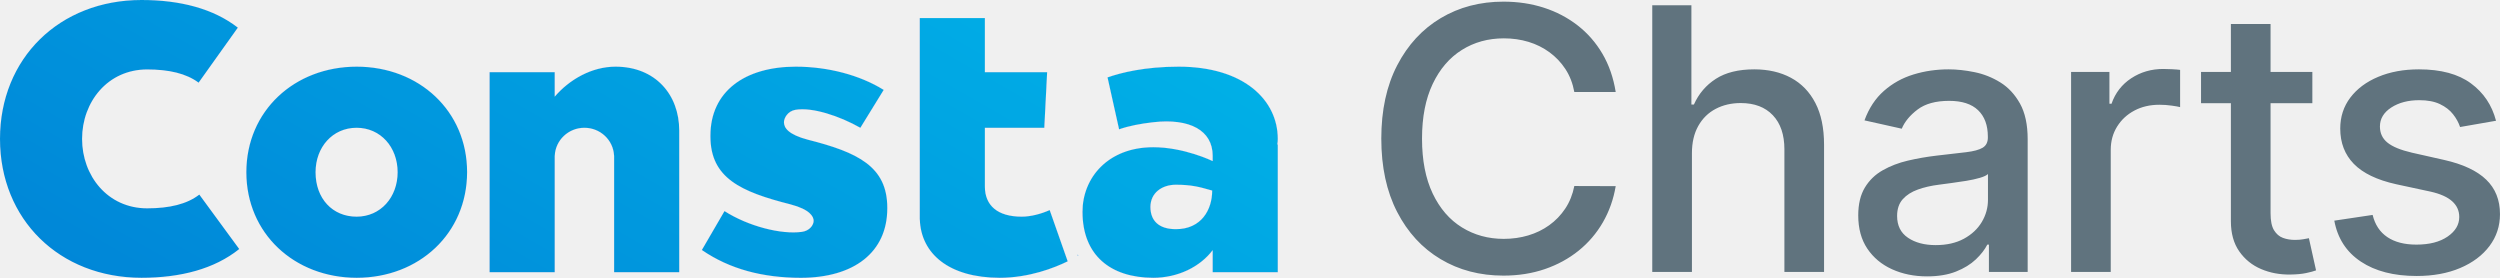
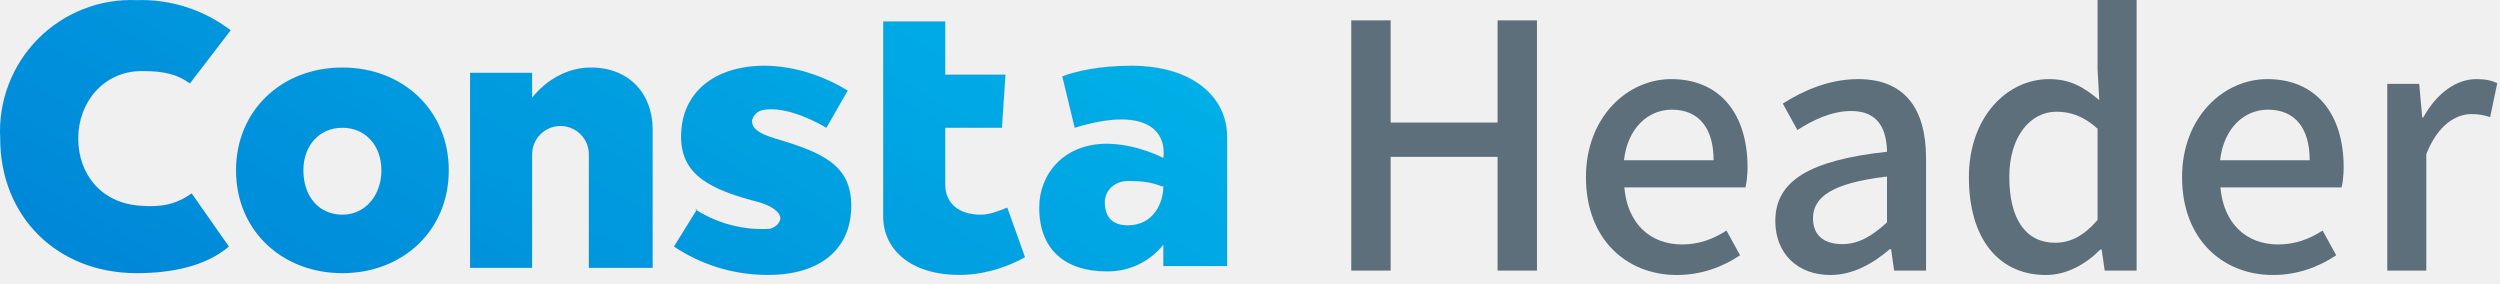
- <svg xmlns="http://www.w3.org/2000/svg" width="135" height="15" viewBox="0 0 135 15" fill="none">
-   <g clip-path="url(#clip0)">
-     <path fill-rule="evenodd" clip-rule="evenodd" d="M7.947 11.25C9.155 11.25 10.099 11.022 10.763 10.508L12.918 13.448C11.577 14.525 9.747 15 7.641 15C3.209 15 0 11.85 0 7.5C0 3.15 3.209 0 7.641 0C9.708 0 11.509 0.457 12.843 1.492L10.724 4.463C10.062 3.97 9.132 3.75 7.947 3.75C5.807 3.75 4.432 5.512 4.432 7.5C4.432 9.488 5.807 11.25 7.947 11.25ZM59.807 4.18C60.542 3.922 61.823 3.6 63.651 3.6C67.166 3.6 69 5.4 69 7.5C69 7.604 68.992 7.704 68.976 7.8H69V14.7H65.485V13.508C64.805 14.406 63.621 15 62.276 15C59.984 15 58.455 13.8 58.455 11.438C58.455 9.6 59.831 7.95 62.276 7.95C63.935 7.95 65.446 8.681 65.485 8.7V8.4C65.478 7.047 64.257 6.376 62.275 6.6C61.591 6.677 60.955 6.799 60.431 6.983L59.807 4.18ZM63.499 12.375C62.582 12.375 62.123 11.925 62.123 11.175C62.123 10.425 62.734 9.975 63.499 9.975C64.354 9.975 64.811 10.106 65.342 10.258L65.458 10.291C65.458 11.325 64.874 12.375 63.499 12.375ZM19.263 3.6C15.895 3.6 13.303 5.994 13.303 9.3C13.303 12.606 15.895 15 19.263 15C22.631 15 25.218 12.606 25.223 9.3C25.228 5.994 22.631 3.6 19.263 3.6ZM19.256 11.7C17.957 11.7 17.04 10.725 17.04 9.3C17.04 7.95 17.957 6.9 19.256 6.9C20.555 6.9 21.472 7.95 21.472 9.3C21.472 10.65 20.555 11.7 19.256 11.7ZM29.954 5.221C30.75 4.291 31.956 3.6 33.239 3.6C35.379 3.6 36.678 5.1 36.678 7.05V14.7H33.163V12.3V10.5V8.4H33.159C33.119 7.565 32.419 6.9 31.558 6.9C30.698 6.9 29.998 7.565 29.957 8.4H29.954V9.426V12.3V14.7H26.439V3.9H29.954V5.221ZM56.683 11.345C56.193 11.563 55.647 11.7 55.17 11.7C53.871 11.7 53.183 11.1 53.183 10.072L53.183 10.068L53.183 10.061L53.184 10.056L53.184 10.05H53.183V8.532V6.975V6.9H56.392L56.545 3.9H53.183V0.975H49.668V11.85H49.671C49.73 13.703 51.252 15 53.985 15C55.575 15 56.929 14.467 57.655 14.111L56.683 11.345ZM58.226 13.8C58.226 13.8 58.215 13.807 58.196 13.819L58.203 13.735L58.226 13.8ZM39.123 11.4L37.901 13.5C39.411 14.537 41.192 15 43.246 15.001C46.113 15.001 47.913 13.625 47.913 11.254V11.214C47.913 8.981 46.305 8.224 43.632 7.546C42.566 7.267 42.333 6.9 42.333 6.6C42.333 6.375 42.534 6.001 42.954 5.929C43.861 5.775 45.336 6.262 46.459 6.9L47.719 4.855C46.44 4.058 44.716 3.6 42.973 3.6C40.223 3.6 38.363 4.935 38.363 7.327V7.366C38.363 9.619 40.01 10.357 42.682 11.034C43.748 11.313 43.937 11.7 43.937 11.925C43.937 12.15 43.725 12.462 43.303 12.521C42.18 12.675 40.401 12.217 39.123 11.4Z" fill="#0078D2" />
-     <path fill-rule="evenodd" clip-rule="evenodd" d="M7.947 11.25C9.155 11.25 10.099 11.022 10.763 10.508L12.918 13.448C11.577 14.525 9.747 15 7.641 15C3.209 15 0 11.85 0 7.5C0 3.15 3.209 0 7.641 0C9.708 0 11.509 0.457 12.843 1.492L10.724 4.463C10.062 3.97 9.132 3.75 7.947 3.75C5.807 3.75 4.432 5.512 4.432 7.5C4.432 9.488 5.807 11.25 7.947 11.25ZM59.807 4.18C60.542 3.922 61.823 3.6 63.651 3.6C67.166 3.6 69 5.4 69 7.5C69 7.604 68.992 7.704 68.976 7.8H69V14.7H65.485V13.508C64.805 14.406 63.621 15 62.276 15C59.984 15 58.455 13.8 58.455 11.438C58.455 9.6 59.831 7.95 62.276 7.95C63.935 7.95 65.446 8.681 65.485 8.7V8.4C65.478 7.047 64.257 6.376 62.275 6.6C61.591 6.677 60.955 6.799 60.431 6.983L59.807 4.18ZM63.499 12.375C62.582 12.375 62.123 11.925 62.123 11.175C62.123 10.425 62.734 9.975 63.499 9.975C64.354 9.975 64.811 10.106 65.342 10.258L65.458 10.291C65.458 11.325 64.874 12.375 63.499 12.375ZM19.263 3.6C15.895 3.6 13.303 5.994 13.303 9.3C13.303 12.606 15.895 15 19.263 15C22.631 15 25.218 12.606 25.223 9.3C25.228 5.994 22.631 3.6 19.263 3.6ZM19.256 11.7C17.957 11.7 17.04 10.725 17.04 9.3C17.04 7.95 17.957 6.9 19.256 6.9C20.555 6.9 21.472 7.95 21.472 9.3C21.472 10.65 20.555 11.7 19.256 11.7ZM29.954 5.221C30.75 4.291 31.956 3.6 33.239 3.6C35.379 3.6 36.678 5.1 36.678 7.05V14.7H33.163V12.3V10.5V8.4H33.159C33.119 7.565 32.419 6.9 31.558 6.9C30.698 6.9 29.998 7.565 29.957 8.4H29.954V9.426V12.3V14.7H26.439V3.9H29.954V5.221ZM56.683 11.345C56.193 11.563 55.647 11.7 55.17 11.7C53.871 11.7 53.183 11.1 53.183 10.072L53.183 10.068L53.183 10.061L53.184 10.056L53.184 10.05H53.183V8.532V6.975V6.9H56.392L56.545 3.9H53.183V0.975H49.668V11.85H49.671C49.73 13.703 51.252 15 53.985 15C55.575 15 56.929 14.467 57.655 14.111L56.683 11.345ZM58.226 13.8C58.226 13.8 58.215 13.807 58.196 13.819L58.203 13.735L58.226 13.8ZM39.123 11.4L37.901 13.5C39.411 14.537 41.192 15 43.246 15.001C46.113 15.001 47.913 13.625 47.913 11.254V11.214C47.913 8.981 46.305 8.224 43.632 7.546C42.566 7.267 42.333 6.9 42.333 6.6C42.333 6.375 42.534 6.001 42.954 5.929C43.861 5.775 45.336 6.262 46.459 6.9L47.719 4.855C46.44 4.058 44.716 3.6 42.973 3.6C40.223 3.6 38.363 4.935 38.363 7.327V7.366C38.363 9.619 40.01 10.357 42.682 11.034C43.748 11.313 43.937 11.7 43.937 11.925C43.937 12.15 43.725 12.462 43.303 12.521C42.18 12.675 40.401 12.217 39.123 11.4Z" fill="url(#paint0_linear)" style="mix-blend-mode:overlay" />
-     <path fill-rule="evenodd" clip-rule="evenodd" d="M85.013 4.967H87.248C87.124 4.194 86.885 3.506 86.532 2.905C86.179 2.303 85.732 1.792 85.192 1.372C84.653 0.953 84.044 0.634 83.369 0.416C82.693 0.198 81.966 0.089 81.187 0.089C79.922 0.089 78.793 0.385 77.799 0.979C76.806 1.572 76.023 2.42 75.45 3.524C74.876 4.628 74.59 5.949 74.59 7.486C74.59 9.019 74.875 10.339 75.446 11.445C76.016 12.551 76.798 13.4 77.792 13.993C78.785 14.587 79.917 14.883 81.187 14.883C81.994 14.883 82.739 14.765 83.422 14.531C84.106 14.296 84.713 13.965 85.246 13.536C85.778 13.107 86.215 12.596 86.557 12.003C86.898 11.41 87.129 10.759 87.248 10.052L85.013 10.045C84.922 10.505 84.759 10.911 84.523 11.265C84.286 11.619 83.999 11.918 83.659 12.161C83.32 12.405 82.942 12.589 82.524 12.713C82.106 12.837 81.665 12.899 81.202 12.899C80.366 12.899 79.614 12.693 78.945 12.28C78.277 11.868 77.75 11.258 77.366 10.452C76.982 9.646 76.789 8.656 76.789 7.485C76.789 6.322 76.982 5.338 77.366 4.531C77.75 3.725 78.275 3.113 78.942 2.696C79.608 2.279 80.364 2.071 81.209 2.071C81.676 2.071 82.12 2.134 82.538 2.26C82.956 2.387 83.334 2.575 83.673 2.823C84.012 3.071 84.299 3.373 84.533 3.73C84.766 4.086 84.927 4.498 85.013 4.967ZM91.364 14.685V8.272C91.364 7.7 91.477 7.212 91.704 6.806C91.931 6.4 92.243 6.092 92.642 5.881C93.041 5.671 93.494 5.565 94 5.565C94.741 5.565 95.318 5.785 95.734 6.223C96.15 6.661 96.358 7.276 96.358 8.068V14.685H98.499V7.816C98.499 6.916 98.343 6.164 98.03 5.562C97.718 4.96 97.278 4.506 96.712 4.201C96.147 3.897 95.486 3.745 94.731 3.745C93.876 3.745 93.184 3.916 92.654 4.258C92.124 4.6 91.73 5.062 91.472 5.643H91.336V0.285H89.222V14.685H91.364ZM104.062 14.924C103.365 14.924 102.734 14.796 102.171 14.54C101.607 14.284 101.162 13.913 100.835 13.426C100.508 12.938 100.345 12.341 100.345 11.633C100.345 11.024 100.464 10.522 100.703 10.128C100.941 9.734 101.264 9.422 101.67 9.193C102.076 8.963 102.53 8.789 103.031 8.672C103.533 8.555 104.044 8.466 104.564 8.405C105.223 8.33 105.758 8.268 106.169 8.219C106.579 8.17 106.878 8.089 107.064 7.977C107.251 7.864 107.344 7.681 107.344 7.429V7.379C107.344 6.765 107.168 6.29 106.818 5.952C106.467 5.614 105.945 5.446 105.253 5.446C104.531 5.446 103.964 5.602 103.551 5.913C103.138 6.225 102.853 6.571 102.695 6.95L100.682 6.5C100.921 5.844 101.271 5.313 101.732 4.908C102.192 4.502 102.723 4.207 103.326 4.022C103.928 3.837 104.56 3.745 105.224 3.745C105.663 3.745 106.13 3.795 106.624 3.896C107.119 3.997 107.582 4.181 108.014 4.448C108.447 4.715 108.801 5.096 109.078 5.59C109.354 6.085 109.494 6.726 109.494 7.513V14.685H107.401V13.208H107.316C107.177 13.48 106.97 13.748 106.692 14.01C106.415 14.273 106.06 14.491 105.625 14.664C105.189 14.837 104.669 14.924 104.062 14.924ZM104.528 13.236C105.12 13.236 105.627 13.121 106.05 12.892C106.472 12.662 106.795 12.361 107.017 11.988C107.239 11.615 107.35 11.216 107.35 10.79V9.398C107.274 9.473 107.127 9.541 106.909 9.605C106.692 9.668 106.445 9.722 106.168 9.767C105.891 9.812 105.621 9.851 105.359 9.886C105.096 9.922 104.877 9.951 104.7 9.974C104.285 10.026 103.906 10.112 103.565 10.235C103.223 10.357 102.951 10.531 102.748 10.758C102.545 10.985 102.444 11.287 102.444 11.662C102.444 12.182 102.639 12.575 103.031 12.839C103.422 13.104 103.922 13.236 104.528 13.236ZM111.839 3.885V14.685H113.98V8.089C113.98 7.622 114.095 7.203 114.324 6.835C114.554 6.466 114.865 6.178 115.259 5.97C115.652 5.761 116.102 5.657 116.609 5.657C116.828 5.657 117.048 5.672 117.268 5.703C117.487 5.734 117.641 5.761 117.726 5.784V3.773C117.622 3.759 117.477 3.748 117.293 3.738C117.11 3.728 116.951 3.724 116.817 3.724C116.172 3.724 115.596 3.891 115.087 4.226C114.579 4.561 114.223 5.02 114.023 5.601H113.909V3.885H111.839ZM124.867 3.885V5.572H122.61V11.514C122.61 11.922 122.672 12.228 122.796 12.431C122.921 12.634 123.081 12.773 123.28 12.846C123.478 12.919 123.694 12.955 123.928 12.955C124.1 12.955 124.25 12.943 124.379 12.919C124.509 12.896 124.609 12.877 124.681 12.863L125.067 14.6C124.943 14.647 124.766 14.695 124.537 14.744C124.308 14.793 124.021 14.821 123.677 14.825C123.113 14.834 122.588 14.736 122.102 14.53C121.615 14.323 121.221 14.005 120.919 13.573C120.618 13.142 120.468 12.601 120.468 11.949V5.572H118.856V3.885H120.468V1.297H122.61V3.885H124.867ZM132.844 6.859L134.785 6.521C134.565 5.677 134.114 5.004 133.429 4.501C132.746 3.997 131.81 3.745 130.621 3.745C129.795 3.745 129.062 3.88 128.422 4.15C127.781 4.419 127.28 4.792 126.917 5.271C126.555 5.749 126.373 6.307 126.373 6.944C126.373 7.713 126.618 8.348 127.107 8.85C127.597 9.351 128.355 9.717 129.382 9.946L131.245 10.347C131.771 10.464 132.161 10.638 132.416 10.867C132.672 11.097 132.8 11.38 132.8 11.718C132.8 12.135 132.59 12.488 132.17 12.776C131.749 13.065 131.189 13.209 130.486 13.209C129.841 13.209 129.319 13.074 128.918 12.805C128.516 12.536 128.251 12.136 128.122 11.606L126.052 11.915C126.229 12.871 126.706 13.608 127.485 14.126C128.263 14.645 129.269 14.903 130.501 14.903C131.389 14.903 132.171 14.76 132.847 14.474C133.522 14.188 134.05 13.793 134.43 13.289C134.81 12.785 134.999 12.209 134.999 11.563C134.999 10.799 134.751 10.178 134.254 9.7C133.758 9.221 133.003 8.867 131.991 8.638L130.243 8.244C129.636 8.103 129.196 7.923 128.924 7.702C128.652 7.483 128.516 7.192 128.516 6.831C128.516 6.414 128.72 6.073 129.125 5.808C129.532 5.543 130.038 5.41 130.644 5.41C131.088 5.41 131.458 5.48 131.755 5.621C132.05 5.762 132.286 5.942 132.46 6.163C132.635 6.383 132.763 6.615 132.844 6.859Z" fill="#002033" fill-opacity="0.6" />
+ <svg xmlns="http://www.w3.org/2000/svg" width="141" height="16" viewBox="0 0 141 16" fill="none">
+   <g clip-path="url(#clip0_1628_22174)">
+     <path fill-rule="evenodd" clip-rule="evenodd" d="M10.811 10.906C10.111 11.406 9.311 11.707 8.011 11.607C5.711 11.507 4.411 9.807 4.411 7.807C4.411 5.807 5.811 4.007 8.011 4.007C9.311 4.007 10.011 4.207 10.711 4.707L13.011 1.707C11.493 0.547 9.621 -0.054 7.711 0.007C6.68 -0.037 5.651 0.136 4.69 0.514C3.73 0.892 2.859 1.467 2.134 2.201C1.409 2.936 0.845 3.814 0.48 4.779C0.114 5.745 -0.046 6.776 0.011 7.807C0.011 12.207 3.211 15.406 7.711 15.406C9.711 15.406 11.611 15.007 12.911 13.906L10.811 10.906ZM69.211 7.707C69.211 5.507 67.311 3.707 63.811 3.707C62.011 3.707 60.711 4.007 59.911 4.307L60.611 7.207C64.511 6.007 65.811 7.307 65.611 8.907C65.611 8.907 64.111 8.107 62.411 8.107C60.011 8.107 58.611 9.807 58.611 11.707C58.611 14.107 60.111 15.306 62.411 15.306C63.024 15.318 63.631 15.189 64.186 14.929C64.741 14.669 65.228 14.285 65.611 13.806V15.007H69.211V7.807V7.707ZM63.611 12.707C62.711 12.707 62.311 12.207 62.311 11.406C62.311 10.707 62.911 10.207 63.611 10.207C64.511 10.207 65.011 10.306 65.511 10.507H65.611C65.611 11.507 65.011 12.707 63.611 12.707ZM13.311 9.607C13.311 6.207 15.911 3.807 19.311 3.807C22.711 3.807 25.311 6.207 25.311 9.607C25.311 13.007 22.711 15.406 19.311 15.406C15.911 15.406 13.311 13.007 13.311 9.607ZM17.111 9.607C17.111 11.107 18.011 12.107 19.311 12.107C20.611 12.107 21.511 11.007 21.511 9.607C21.511 8.207 20.611 7.207 19.311 7.207C18.011 7.207 17.111 8.207 17.111 9.607ZM33.311 3.807C32.011 3.807 30.811 4.507 30.011 5.507V4.107H26.511V15.107H30.011V8.707C30.011 8.282 30.18 7.875 30.48 7.575C30.78 7.275 31.187 7.107 31.611 7.107C32.035 7.107 32.443 7.275 32.742 7.575C33.043 7.875 33.211 8.282 33.211 8.707V15.107H36.811V7.307C36.811 5.307 35.511 3.807 33.311 3.807ZM53.311 10.406C53.311 11.406 54.011 12.107 55.311 12.107C55.811 12.107 56.311 11.906 56.811 11.707L57.811 14.507C57.111 14.906 55.711 15.507 54.111 15.507C51.411 15.507 49.811 14.107 49.811 12.207V1.207H53.311V4.207H56.711L56.511 7.207H53.311V10.406ZM58.311 14.107V14.207V14.107ZM39.311 11.806L38.011 13.906C39.511 14.906 41.311 15.507 43.311 15.507C46.311 15.507 48.011 14.007 48.011 11.607C48.011 9.307 46.411 8.607 43.711 7.807C42.711 7.507 42.411 7.207 42.411 6.807C42.445 6.66 42.519 6.527 42.625 6.42C42.731 6.314 42.865 6.24 43.011 6.207C44.011 6.007 45.411 6.507 46.611 7.207L47.811 5.107C46.511 4.307 44.811 3.707 43.111 3.707C40.311 3.707 38.411 5.207 38.411 7.707C38.411 9.907 40.111 10.707 42.811 11.406C43.811 11.707 44.011 12.107 44.011 12.306C44.011 12.507 43.811 12.806 43.411 12.906C41.93 12.994 40.459 12.609 39.211 11.806H39.311Z" fill="#0078D2" />
+     <path style="mix-blend-mode:overlay" fill-rule="evenodd" clip-rule="evenodd" d="M10.811 10.906C10.111 11.406 9.311 11.707 8.011 11.607C5.711 11.507 4.411 9.807 4.411 7.807C4.411 5.807 5.811 4.007 8.011 4.007C9.311 4.007 10.011 4.207 10.711 4.707L13.011 1.707C11.493 0.547 9.621 -0.054 7.711 0.007C6.68 -0.037 5.651 0.136 4.69 0.514C3.73 0.892 2.859 1.467 2.134 2.201C1.409 2.936 0.845 3.814 0.48 4.779C0.114 5.745 -0.046 6.776 0.011 7.807C0.011 12.207 3.211 15.406 7.711 15.406C9.711 15.406 11.611 15.007 12.911 13.906L10.811 10.906ZM69.211 7.707C69.211 5.507 67.311 3.707 63.811 3.707C62.011 3.707 60.711 4.007 59.911 4.307L60.611 7.207C64.511 6.007 65.811 7.307 65.611 8.907C65.611 8.907 64.111 8.107 62.411 8.107C60.011 8.107 58.611 9.807 58.611 11.707C58.611 14.107 60.111 15.306 62.411 15.306C63.024 15.318 63.631 15.189 64.186 14.929C64.741 14.669 65.228 14.285 65.611 13.806V15.007H69.211V7.807V7.707ZM63.611 12.707C62.711 12.707 62.311 12.207 62.311 11.406C62.311 10.707 62.911 10.207 63.611 10.207C64.511 10.207 65.011 10.306 65.511 10.507H65.611C65.611 11.507 65.011 12.707 63.611 12.707ZM13.311 9.607C13.311 6.207 15.911 3.807 19.311 3.807C22.711 3.807 25.311 6.207 25.311 9.607C25.311 13.007 22.711 15.406 19.311 15.406C15.911 15.406 13.311 13.007 13.311 9.607ZM17.111 9.607C17.111 11.107 18.011 12.107 19.311 12.107C20.611 12.107 21.511 11.007 21.511 9.607C21.511 8.207 20.611 7.207 19.311 7.207C18.011 7.207 17.111 8.207 17.111 9.607ZM33.311 3.807C32.011 3.807 30.811 4.507 30.011 5.507V4.107H26.511V15.107H30.011V8.707C30.011 8.282 30.18 7.875 30.48 7.575C30.78 7.275 31.187 7.107 31.611 7.107C32.035 7.107 32.443 7.275 32.742 7.575C33.043 7.875 33.211 8.282 33.211 8.707V15.107H36.811V7.307C36.811 5.307 35.511 3.807 33.311 3.807ZM53.311 10.406C53.311 11.406 54.011 12.107 55.311 12.107C55.811 12.107 56.311 11.906 56.811 11.707L57.811 14.507C57.111 14.906 55.711 15.507 54.111 15.507C51.411 15.507 49.811 14.107 49.811 12.207V1.207H53.311V4.207H56.711L56.511 7.207H53.311V10.406ZM39.311 11.806L38.011 13.906C39.511 14.906 41.311 15.507 43.311 15.507C46.311 15.507 48.011 14.007 48.011 11.607C48.011 9.307 46.411 8.607 43.711 7.807C42.711 7.507 42.411 7.207 42.411 6.807C42.445 6.66 42.519 6.527 42.625 6.42C42.731 6.314 42.865 6.24 43.011 6.207C44.011 6.007 45.411 6.507 46.611 7.207L47.811 5.107C46.511 4.307 44.811 3.707 43.111 3.707C40.311 3.707 38.411 5.207 38.411 7.707C38.411 9.907 40.111 10.707 42.811 11.406C43.811 11.707 44.011 12.107 44.011 12.306C44.011 12.507 43.811 12.806 43.411 12.906C41.93 12.994 40.459 12.609 39.211 11.806H39.311Z" fill="url(#paint0_linear_1628_22174)" />
+     <path d="M76.211 15.261H78.432V8.846H84.464V15.261H86.685V1.149H84.464V6.912H78.432V1.149H76.211V15.261Z" fill="#5C6F7A" />
+     <path d="M94.579 15.51C95.957 15.51 97.164 15.05 98.14 14.399L97.374 13.002C96.608 13.499 95.804 13.787 94.866 13.787C93.047 13.787 91.783 12.58 91.611 10.57H98.447C98.504 10.302 98.562 9.88 98.562 9.44C98.562 6.472 97.049 4.462 94.253 4.462C91.802 4.462 89.447 6.587 89.447 9.995C89.447 13.48 91.726 15.51 94.579 15.51ZM91.592 9.038C91.802 7.2 92.97 6.185 94.291 6.185C95.823 6.185 96.647 7.238 96.647 9.038H91.592Z" fill="#5C6F7A" />
+     <path d="M103.23 15.51C104.493 15.51 105.623 14.878 106.58 14.055H106.657L106.829 15.261H108.629V8.923C108.629 6.127 107.423 4.462 104.8 4.462C103.115 4.462 101.64 5.151 100.549 5.84L101.372 7.334C102.272 6.759 103.306 6.261 104.417 6.261C105.968 6.261 106.408 7.334 106.427 8.559C102.042 9.038 100.128 10.206 100.128 12.465C100.128 14.323 101.41 15.51 103.23 15.51ZM103.9 13.768C102.961 13.768 102.253 13.346 102.253 12.312C102.253 11.125 103.306 10.321 106.427 9.957V12.542C105.566 13.327 104.819 13.768 103.9 13.768Z" fill="#5C6F7A" />
+     <path d="M115.392 15.51C116.58 15.51 117.671 14.878 118.456 14.074H118.533L118.705 15.261H120.505V0H118.303V3.906L118.399 5.649C117.537 4.921 116.771 4.462 115.565 4.462C113.209 4.462 111.046 6.587 111.046 9.995C111.046 13.499 112.75 15.51 115.392 15.51ZM115.909 13.691C114.263 13.691 113.324 12.37 113.324 9.976C113.324 7.698 114.512 6.3 115.986 6.3C116.771 6.3 117.518 6.549 118.303 7.257V12.408C117.537 13.289 116.79 13.691 115.909 13.691Z" fill="#5C6F7A" />
+     <path d="M128.2 15.51C129.579 15.51 130.785 15.05 131.762 14.399L130.996 13.002C130.23 13.499 129.426 13.787 128.487 13.787C126.668 13.787 125.405 12.58 125.232 10.57H132.068C132.126 10.302 132.183 9.88 132.183 9.44C132.183 6.472 130.67 4.462 127.875 4.462C125.424 4.462 123.068 6.587 123.068 9.995C123.068 13.48 125.347 15.51 128.2 15.51ZM125.213 9.038C125.424 7.2 126.592 6.185 127.913 6.185C129.445 6.185 130.268 7.238 130.268 9.038H125.213Z" fill="#5C6F7A" />
+     <path d="M134.642 15.261H136.844V8.693C137.495 7.027 138.529 6.434 139.391 6.434C139.812 6.434 140.08 6.491 140.444 6.606L140.846 4.691C140.521 4.538 140.176 4.462 139.659 4.462C138.529 4.462 137.419 5.266 136.672 6.625H136.614L136.442 4.73H134.642V15.261Z" fill="#5C6F7A" />
  </g>
  <defs>
-     <linearGradient id="paint0_linear" x1="51.366" y1="-23.334" x2="16.172" y2="38.072" gradientUnits="userSpaceOnUse">
+     <linearGradient id="paint0_linear_1628_22174" x1="51.511" y1="-23.794" x2="14.911" y2="38.407" gradientUnits="userSpaceOnUse">
      <stop stop-color="white" stop-opacity="0.6" />
      <stop offset="1" stop-color="white" stop-opacity="0" />
    </linearGradient>
-     <clipPath id="clip0">
-       <rect width="135" height="15" fill="white" />
+     <clipPath id="clip0_1628_22174">
+       <rect width="140.846" height="15.51" fill="white" />
    </clipPath>
  </defs>
</svg>
